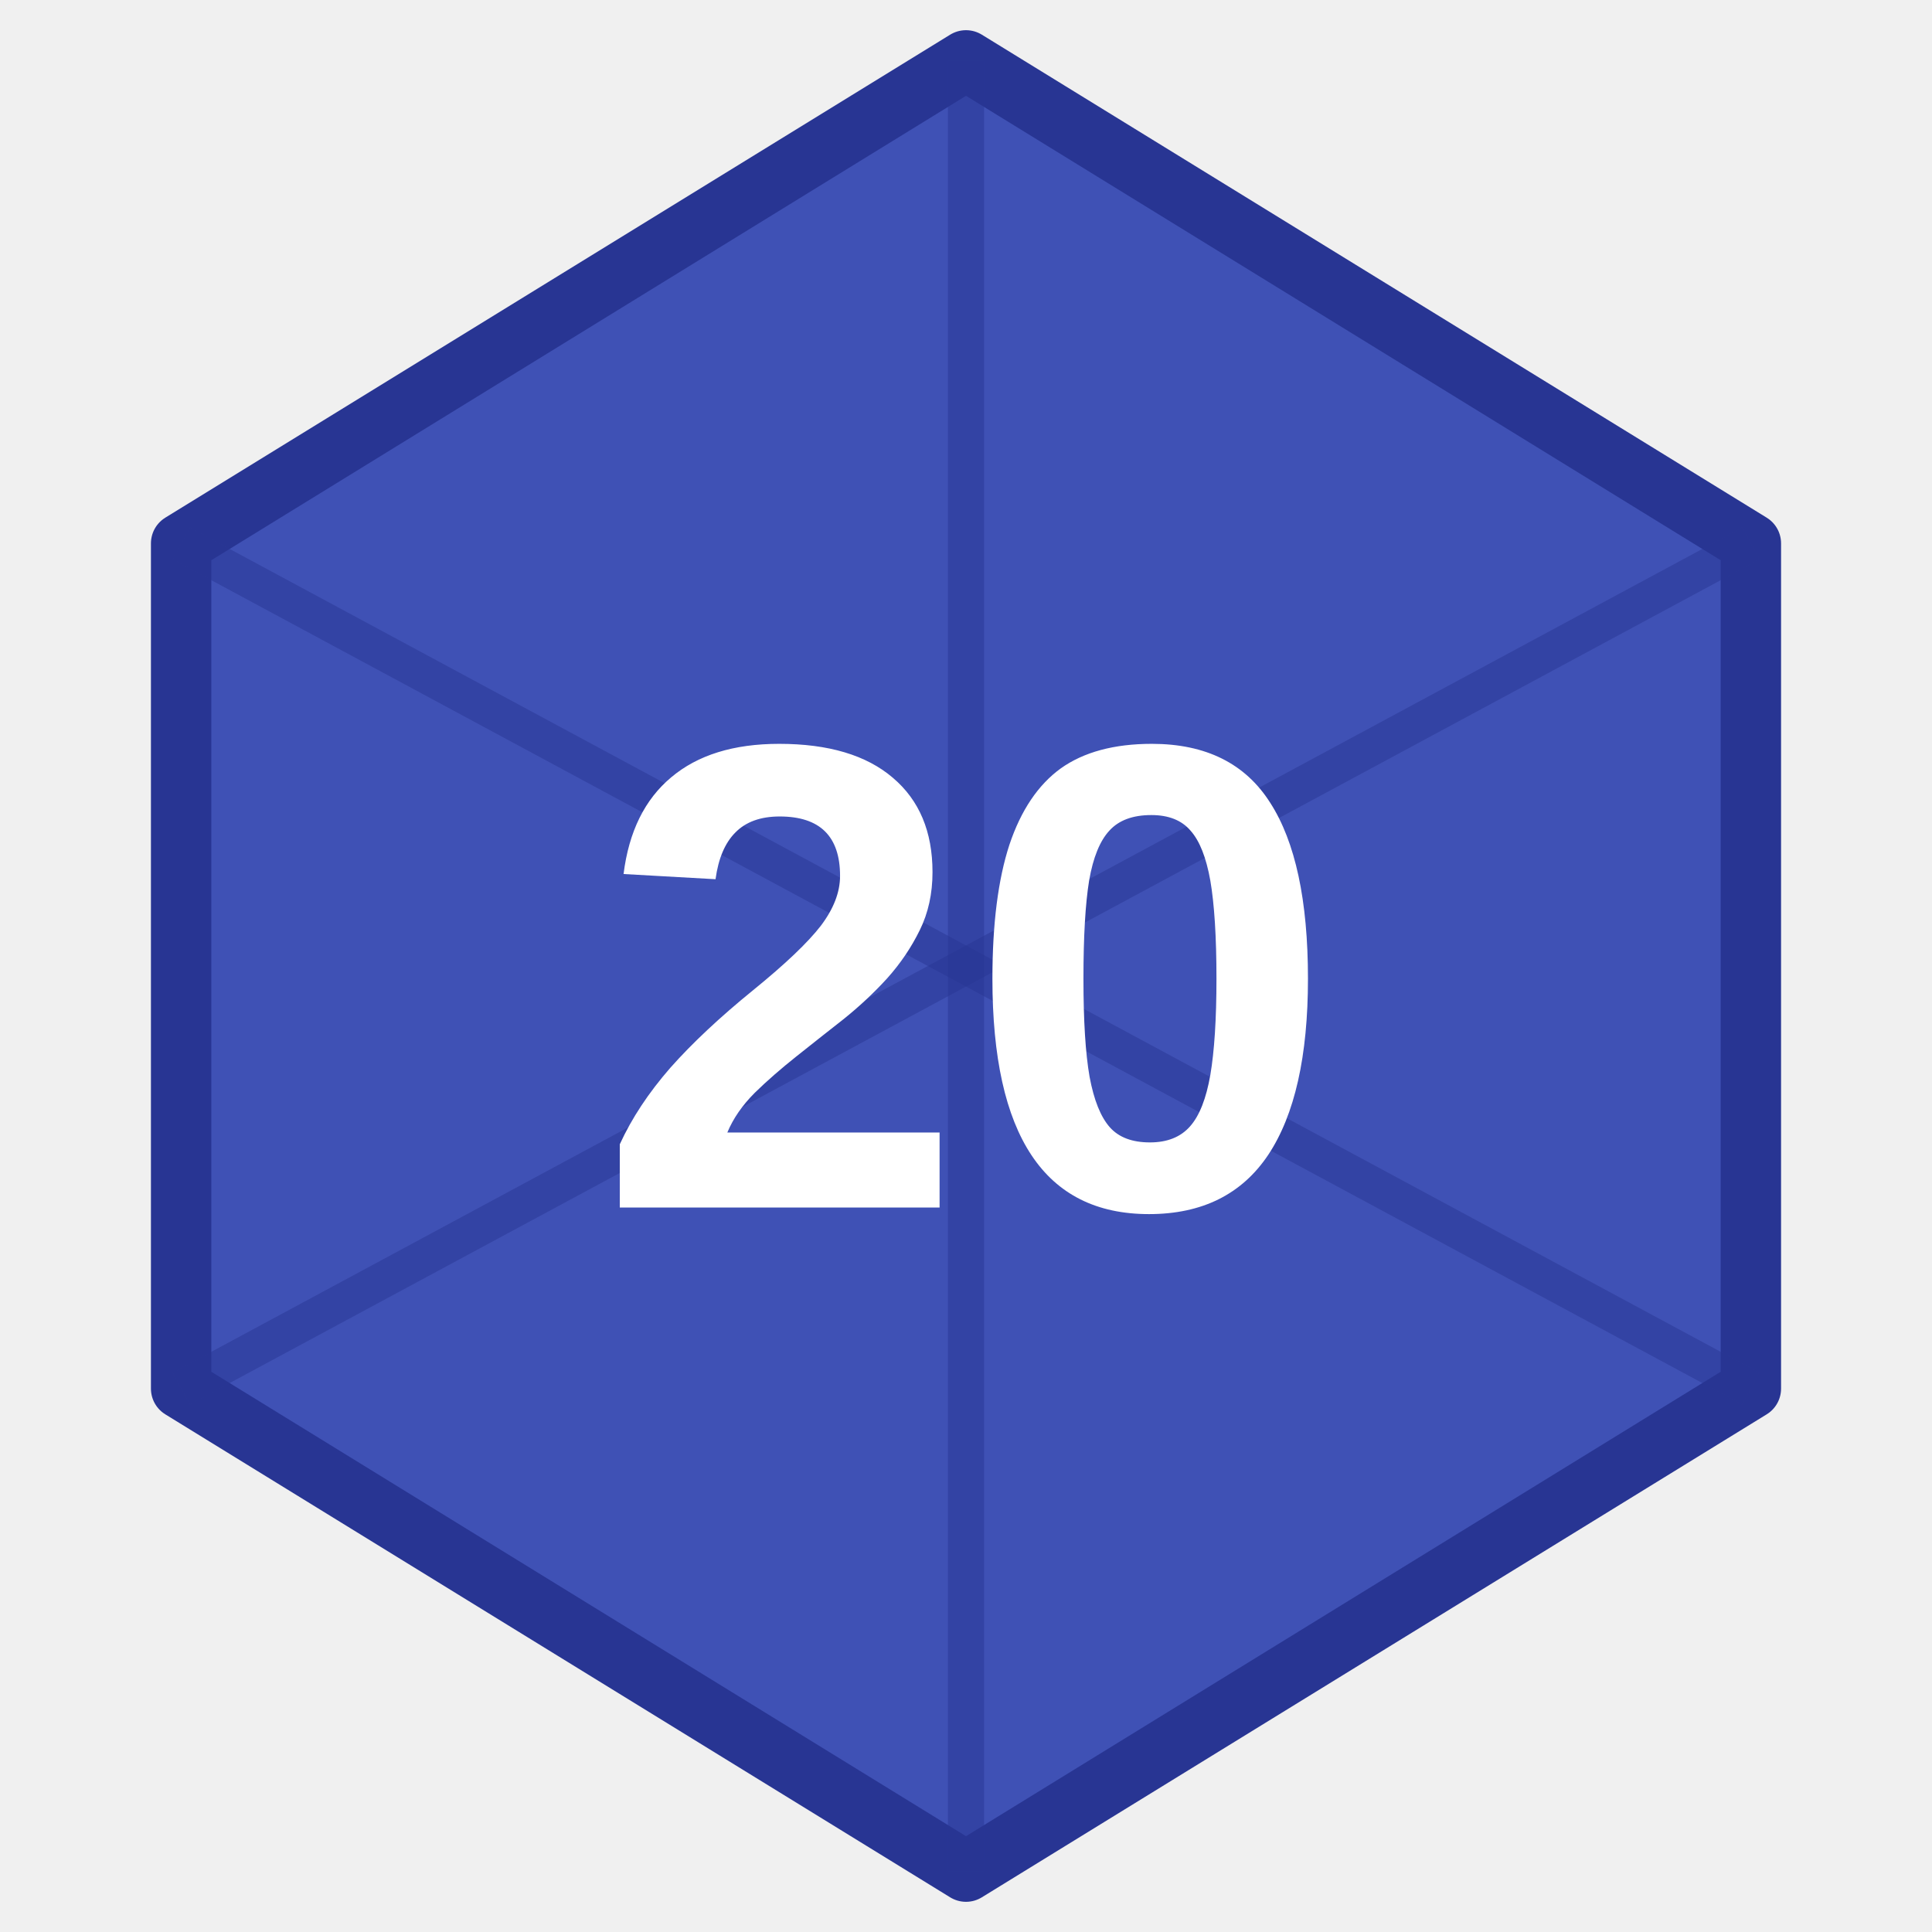
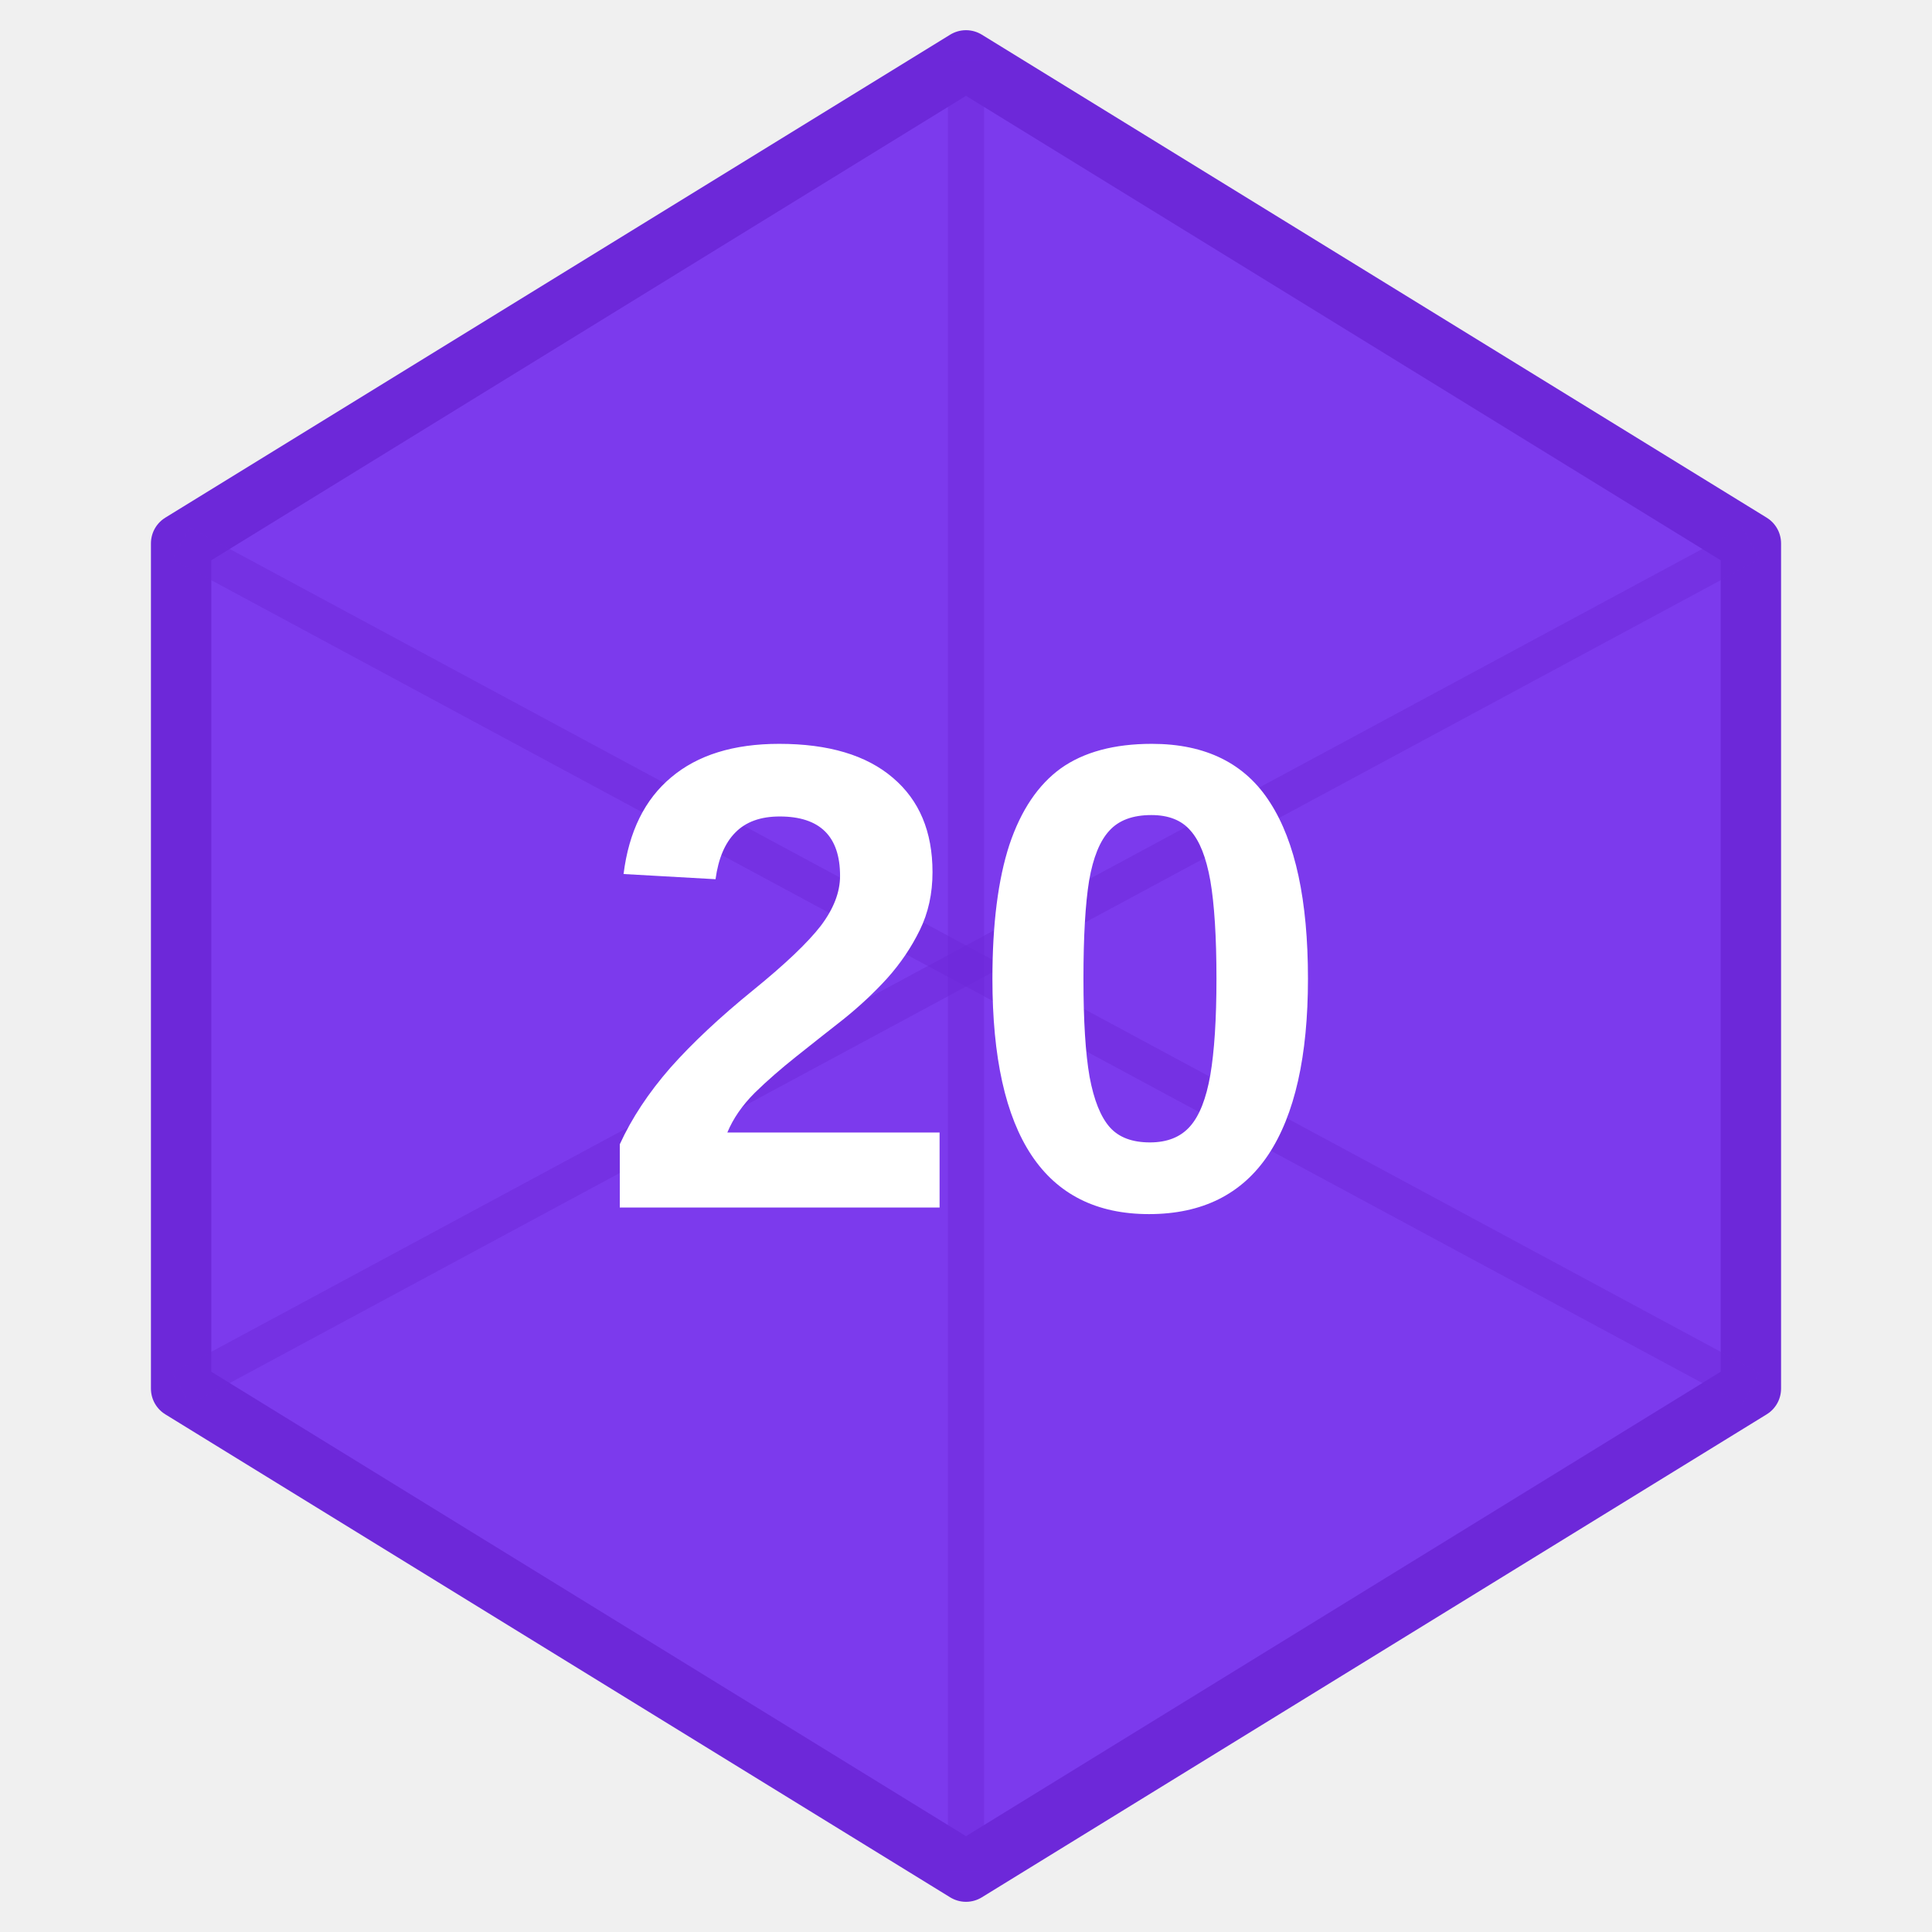
<svg xmlns="http://www.w3.org/2000/svg" viewBox="0 0 64 64" width="64" height="64">
-   <polygon points="32,2 58,18 58,46 32,62 6,46 6,18" fill="#3F51B5" stroke="#283593" stroke-width="2" stroke-linejoin="round" />
-   <line x1="32" y1="2" x2="32" y2="62" stroke="#283593" stroke-width="1.2" opacity="0.5" />
-   <line x1="6" y1="18" x2="58" y2="46" stroke="#283593" stroke-width="1.2" opacity="0.5" />
-   <line x1="58" y1="18" x2="6" y2="46" stroke="#283593" stroke-width="1.2" opacity="0.5" />
+   <polygon points="32,2 58,18 58,46 32,62 6,46 6,18" fill="#7c3aed" stroke="#6d28d9" stroke-width="2" stroke-linejoin="round" />
+   <line x1="32" y1="2" x2="32" y2="62" stroke="#6d28d9" stroke-width="1.2" opacity="0.5" />
+   <line x1="6" y1="18" x2="58" y2="46" stroke="#6d28d9" stroke-width="1.2" opacity="0.5" />
+   <line x1="58" y1="18" x2="6" y2="46" stroke="#6d28d9" stroke-width="1.2" opacity="0.5" />
  <text x="32" y="40" text-anchor="middle" font-family="Arial,Helvetica,sans-serif" font-size="22" font-weight="bold" fill="#FFFFFF">20</text>
</svg>
